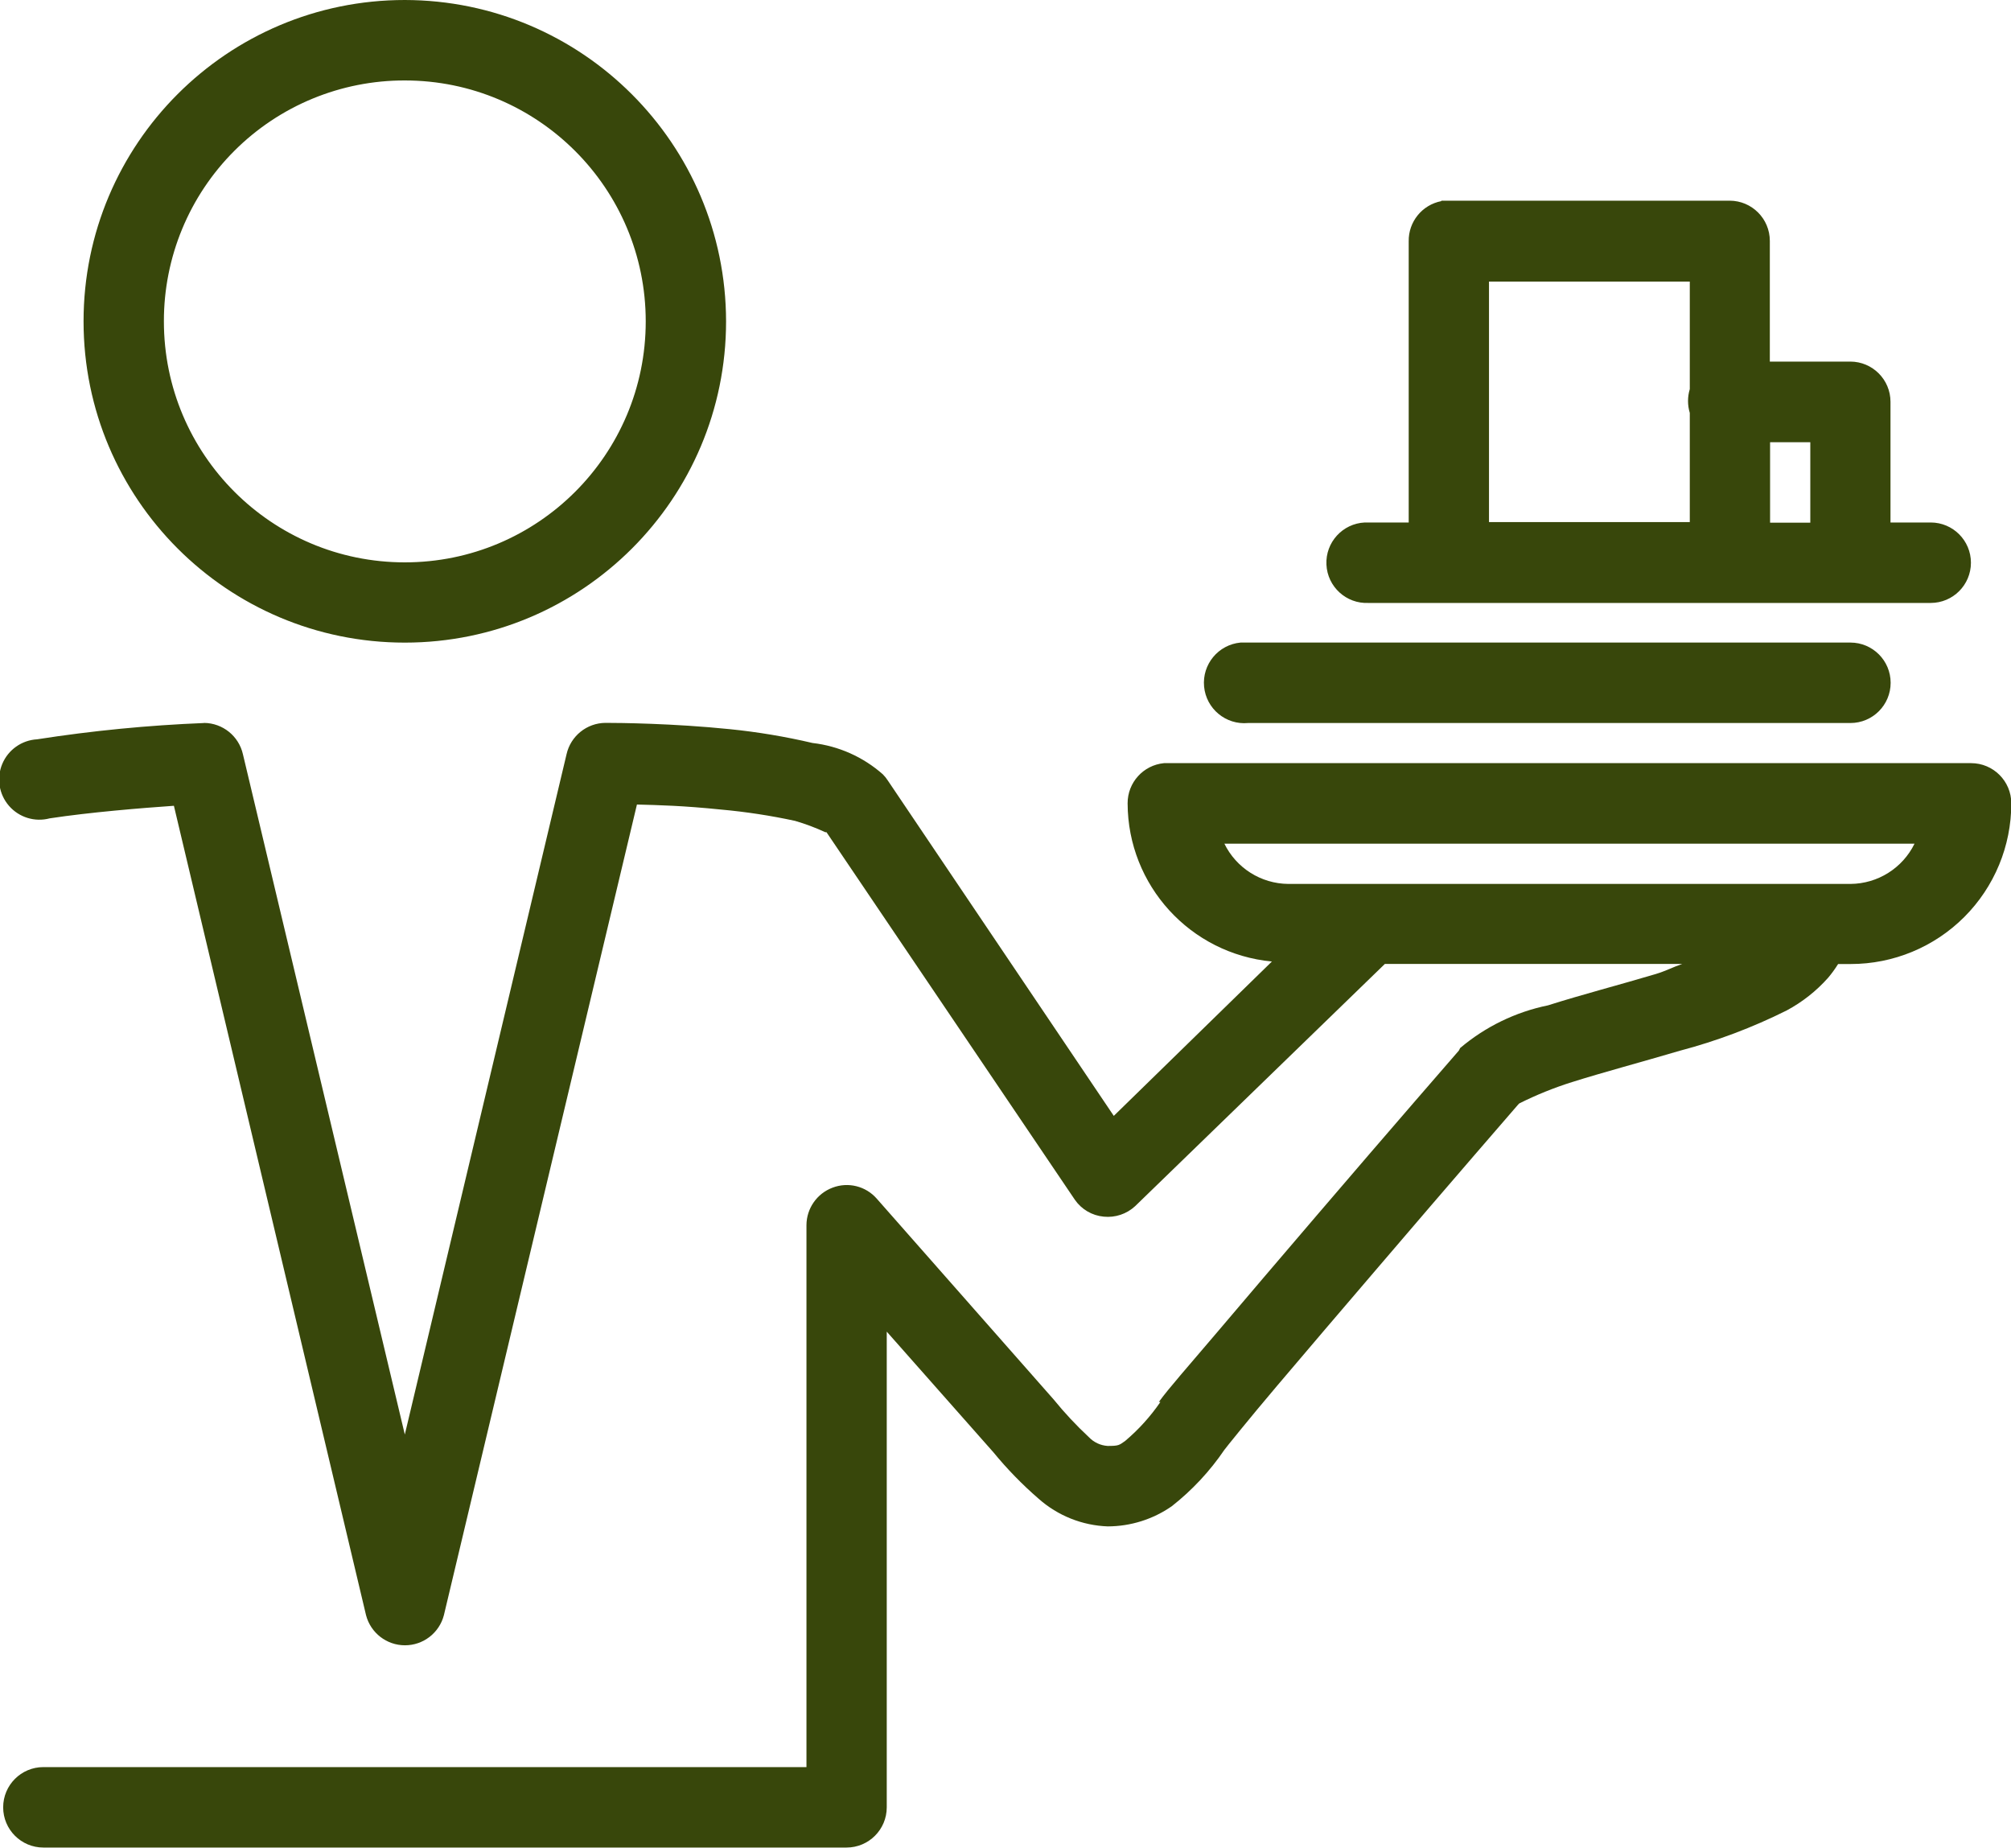
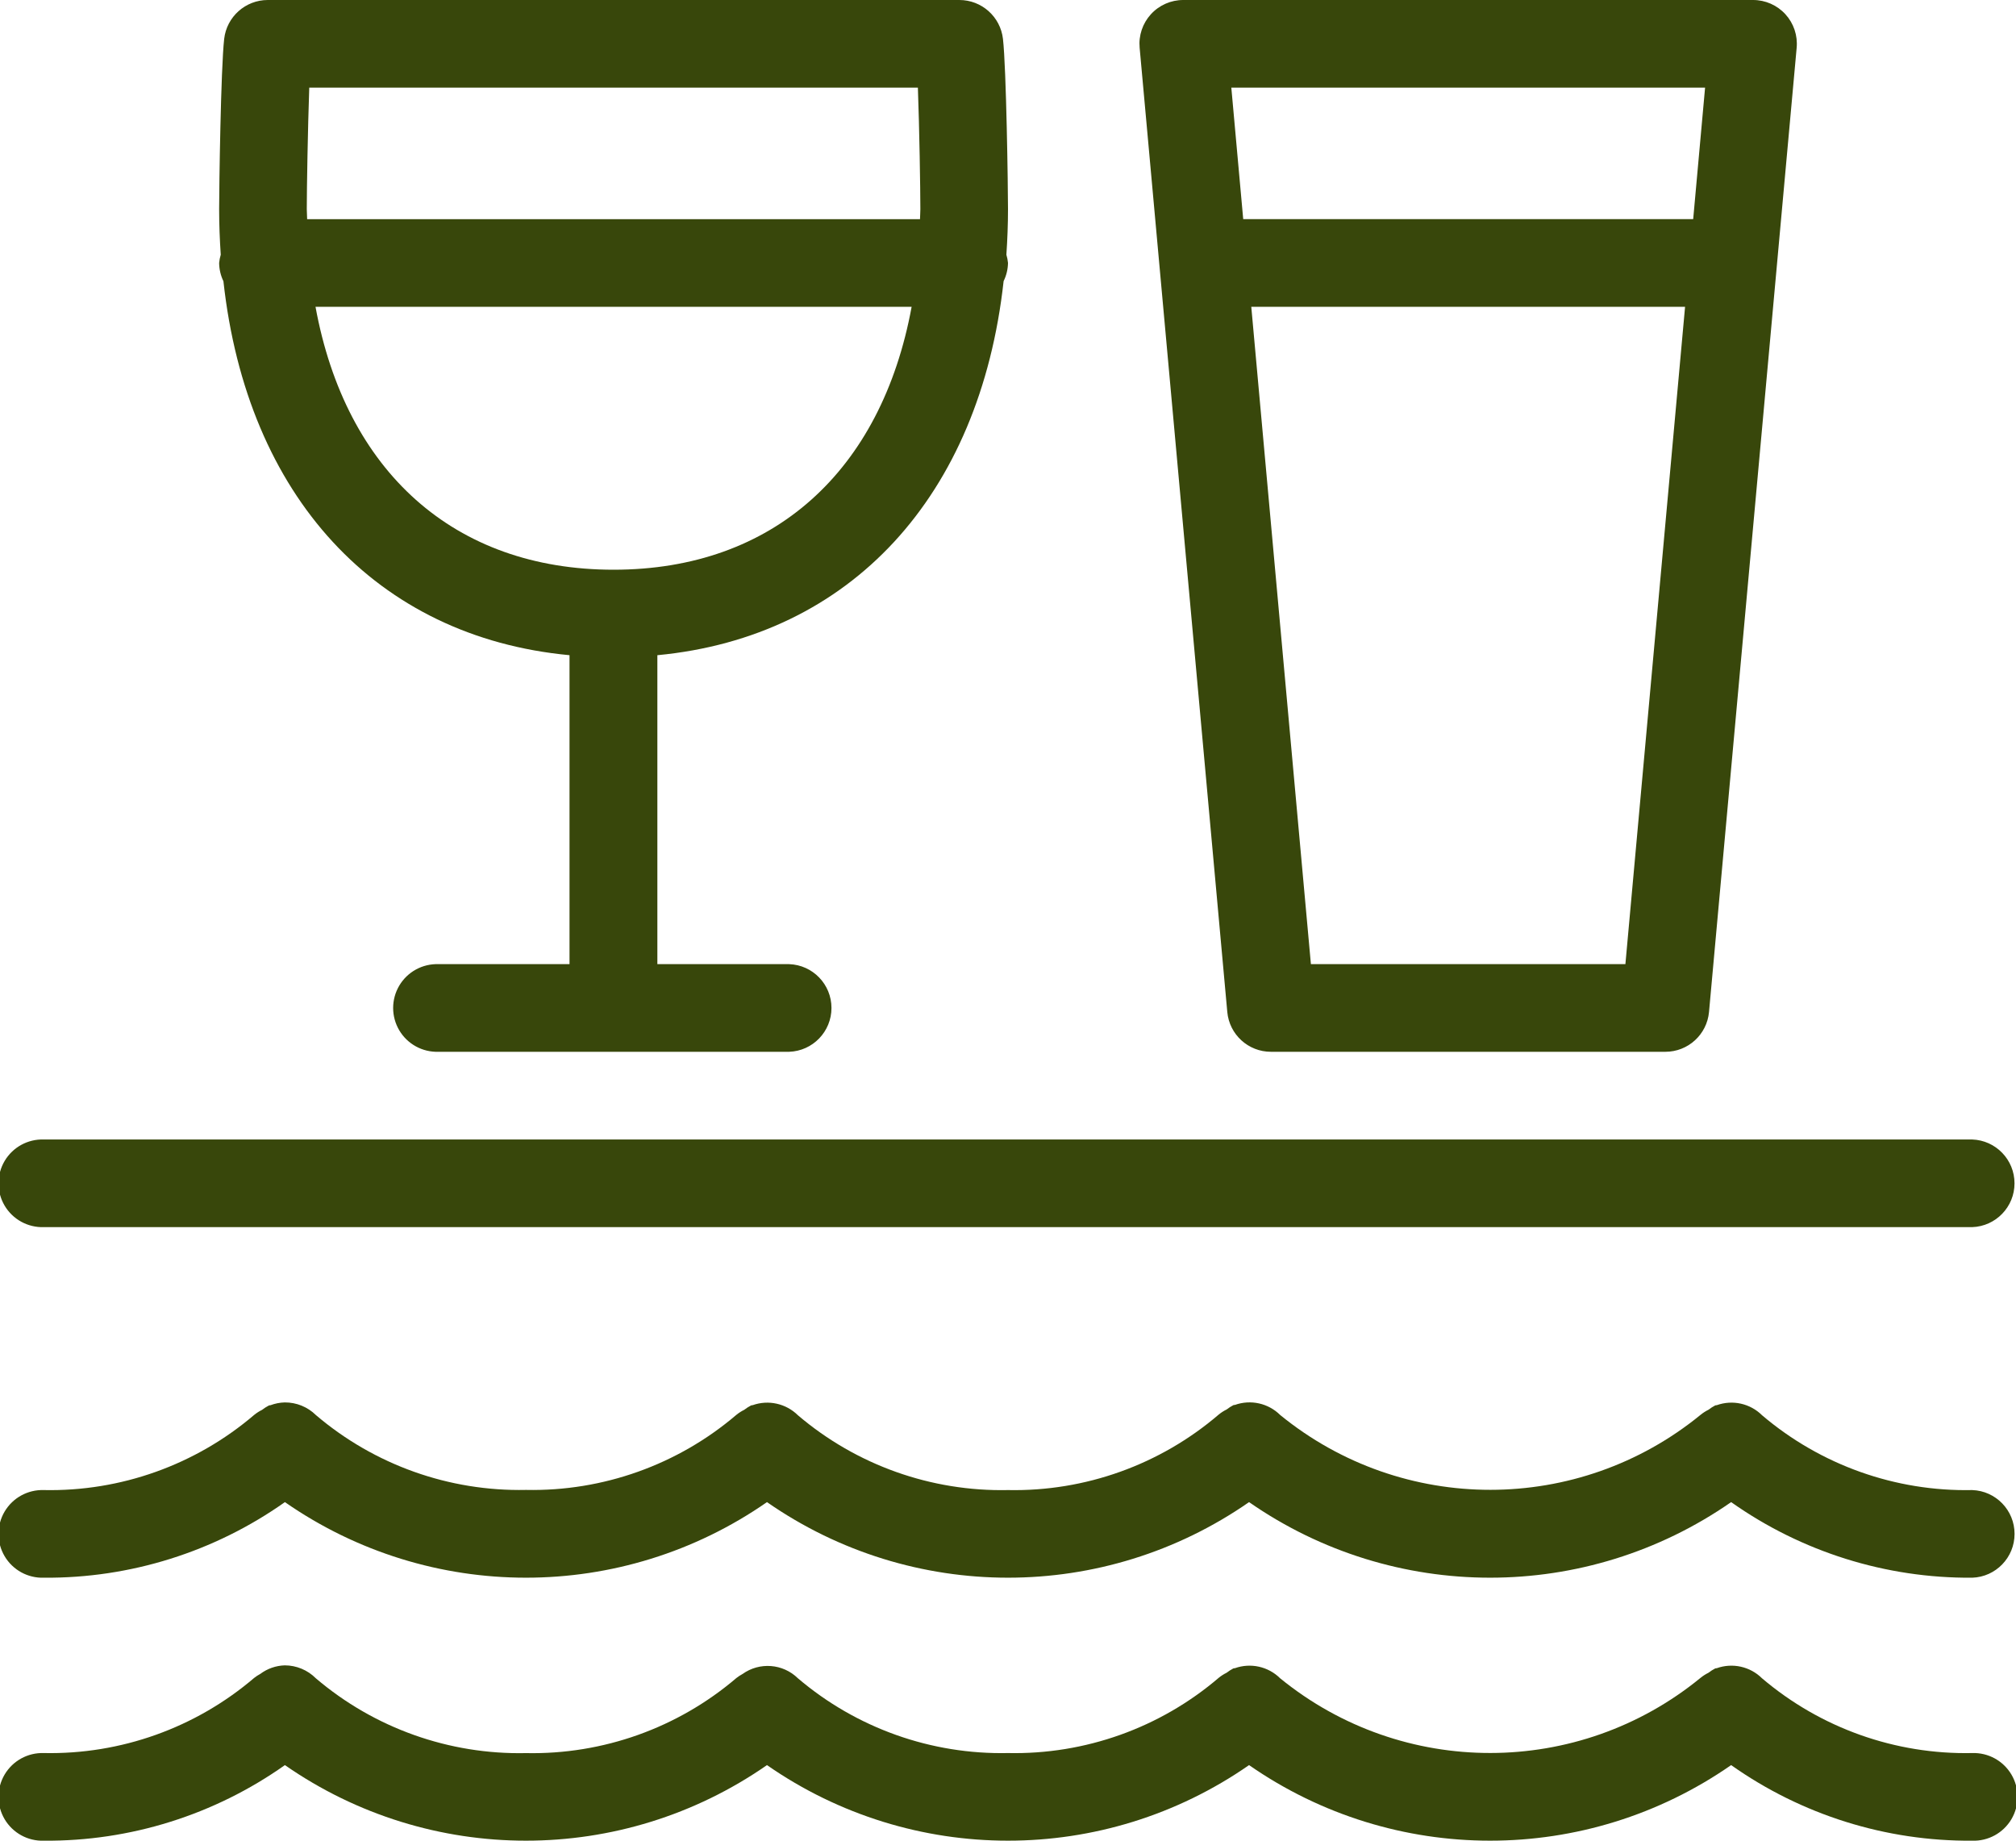
- <svg xmlns="http://www.w3.org/2000/svg" width="40" height="36.741" viewBox="0 0 40 36.741">
+ <svg xmlns="http://www.w3.org/2000/svg" width="40" height="36.522" viewBox="0 0 40 36.522">
  <defs>
    <style>.a{fill:#38470b;}</style>
  </defs>
-   <g transform="translate(0.081 -2)">
-     <path class="a" d="M7.971,2a6.39,6.39,0,1,0,6.39,6.39A6.4,6.4,0,0,0,7.971,2Zm0,1.6A4.792,4.792,0,1,1,3.179,8.39,4.782,4.782,0,0,1,7.971,3.6Zm20.617,2.4a.8.8,0,0,0-.649.8v5.591h-.874a.8.8,0,0,0,.075,1.6H38.322a.8.8,0,1,0,0-1.6h-.8v-2.4a.8.8,0,0,0-.8-.8h-1.6v-2.4a.8.8,0,0,0-.8-.8H28.588Zm.948,1.6H33.53V9.738a.818.818,0,0,0,0,.474v2.171H29.536Zm5.591,3.195h.8v1.6h-.8ZM24.594,14.779a.8.8,0,1,0,.15,1.6H36.725a.8.8,0,1,0,0-1.6H24.594Zm-20.617,1.6a29.209,29.209,0,0,0-3.32.324.8.8,0,1,0,.25,1.572c.8-.122,1.835-.206,2.471-.25L7.2,34.123a.8.8,0,0,0,1.548,0L12.588,18c.44.012.911.022,1.672.1a12.088,12.088,0,0,1,1.473.225,4.261,4.261,0,0,1,.6.225s.028,0,.025,0L21.3,25.862a.787.787,0,0,0,.571.334.8.8,0,0,0,.627-.209l4.967-4.817H33.38c-.193.066-.318.137-.524.2-.721.215-1.47.409-2.147.624a3.919,3.919,0,0,0-1.747.849.373.373,0,0,0-.025.05s-1.392,1.6-2.82,3.27c-.714.833-1.423,1.666-2,2.346s-.961,1.111-1.148,1.373H23a3.91,3.91,0,0,1-.7.774c-.122.087-.131.1-.349.1a.565.565,0,0,1-.374-.175,7.384,7.384,0,0,1-.7-.749l-3.519-3.994a.792.792,0,0,0-.88-.218.8.8,0,0,0-.518.743V37.143H.782a.8.8,0,1,0,0,1.6H16.757a.8.8,0,0,0,.8-.8v-9.46l2.122,2.4a7.573,7.573,0,0,0,.9.924,2.192,2.192,0,0,0,1.373.549,2.238,2.238,0,0,0,1.273-.4,4.988,4.988,0,0,0,1.048-1.123c.012-.019.477-.6,1.048-1.273s1.307-1.538,2.022-2.371c1.413-1.654,2.749-3.195,2.771-3.22l.025-.025a7.118,7.118,0,0,1,1.048-.424c.612-.193,1.388-.4,2.147-.624a11.05,11.05,0,0,0,2.122-.8,2.994,2.994,0,0,0,.824-.649,2.3,2.3,0,0,0,.2-.275h.25a3.193,3.193,0,0,0,3.195-3.195.8.8,0,0,0-.8-.8H23.072a.8.8,0,0,0-.724.8,3.168,3.168,0,0,0,2.87,3.145l-3.145,3.07L17.58,17.525a.762.762,0,0,0-.1-.125,2.554,2.554,0,0,0-1.4-.624,12.866,12.866,0,0,0-1.647-.275c-1.129-.115-2.187-.125-2.471-.125a.8.8,0,0,0-.774.624L7.971,30.529,4.751,17A.8.8,0,0,0,3.977,16.377Zm20.292,2.4H38a1.429,1.429,0,0,1-1.273.8H25.543A1.429,1.429,0,0,1,24.27,18.773Z" />
-   </g>
+   <path class="a" d="M7.312,6a.871.871,0,0,0-.864.771c-.067.588-.1,2.957-.1,3.378,0,.309.012.609.032.905a.823.823,0,0,0-.032.163.853.853,0,0,0,.085.363C6.9,15.842,9.466,18.639,13.3,19V25.13H10.7a.87.87,0,1,0,0,1.739h6.957a.87.87,0,0,0,0-1.739H15.043V19h0c3.838-.364,6.4-3.16,6.87-7.422A.853.853,0,0,0,22,11.217a.823.823,0,0,0-.032-.163c.02-.3.032-.6.032-.905,0-.421-.033-2.79-.1-3.378A.871.871,0,0,0,21.035,6ZM25.478,6a.868.868,0,0,0-.866.949l1.739,19.13a.869.869,0,0,0,.866.79h7.826a.869.869,0,0,0,.866-.79l1.739-19.13A.868.868,0,0,0,36.783,6ZM8.136,7.739H20.212c.03.821.049,2,.049,2.41,0,.068-.006.132-.007.2H8.094c0-.067-.007-.131-.007-.2C8.087,9.74,8.107,8.56,8.136,7.739Zm18.295,0h9.4l-.236,2.609H26.667ZM8.26,12.087H20.088c-.6,3.261-2.746,5.217-5.914,5.217S8.857,15.348,8.26,12.087Zm18.567,0h8.607L34.25,25.13h-6.24ZM2.87,28.609a.87.87,0,1,0,0,1.739H41.13a.87.87,0,0,0,0-1.739ZM7.65,33.826a.866.866,0,0,0-.285.056c-.011,0-.023,0-.034.007a.888.888,0,0,0-.132.085.826.826,0,0,0-.156.1A6.232,6.232,0,0,1,2.87,35.565a.87.87,0,1,0,0,1.739,8.179,8.179,0,0,0,4.783-1.5,8.376,8.376,0,0,0,9.565,0,8.376,8.376,0,0,0,9.565,0,8.376,8.376,0,0,0,9.565,0,8.179,8.179,0,0,0,4.783,1.5.87.87,0,0,0,0-1.739,6.238,6.238,0,0,1-4.169-1.484.863.863,0,0,0-.9-.2c-.01,0-.021,0-.031.005a.892.892,0,0,0-.132.085.831.831,0,0,0-.156.1,6.594,6.594,0,0,1-8.342.005.863.863,0,0,0-.9-.2c-.01,0-.021,0-.031.005a.893.893,0,0,0-.132.085.83.83,0,0,0-.156.1A6.232,6.232,0,0,1,22,35.565a6.228,6.228,0,0,1-4.168-1.484.866.866,0,0,0-.9-.2c-.011,0-.023,0-.034.007a.889.889,0,0,0-.132.085.826.826,0,0,0-.156.1,6.232,6.232,0,0,1-4.173,1.489,6.228,6.228,0,0,1-4.168-1.484A.872.872,0,0,0,7.65,33.826Zm0,5.217a.855.855,0,0,0-.486.17.816.816,0,0,0-.122.08A6.232,6.232,0,0,1,2.87,40.783a.87.87,0,1,0,0,1.739,8.179,8.179,0,0,0,4.783-1.5,8.376,8.376,0,0,0,9.565,0,8.376,8.376,0,0,0,9.565,0,8.376,8.376,0,0,0,9.565,0,8.179,8.179,0,0,0,4.783,1.5.87.87,0,1,0,0-1.739A6.238,6.238,0,0,1,36.961,39.3a.863.863,0,0,0-.9-.2c-.01,0-.021,0-.031.005a.892.892,0,0,0-.132.085.831.831,0,0,0-.156.1A6.594,6.594,0,0,1,27.4,39.3a.863.863,0,0,0-.9-.2c-.01,0-.021,0-.031.005a.893.893,0,0,0-.132.085.83.83,0,0,0-.156.1A6.232,6.232,0,0,1,22,40.783,6.228,6.228,0,0,1,17.832,39.3a.857.857,0,0,0-1.1-.085.816.816,0,0,0-.122.08,6.232,6.232,0,0,1-4.173,1.489A6.228,6.228,0,0,1,8.267,39.3.872.872,0,0,0,7.65,39.043Z" transform="translate(-2 -6)" />
</svg>
